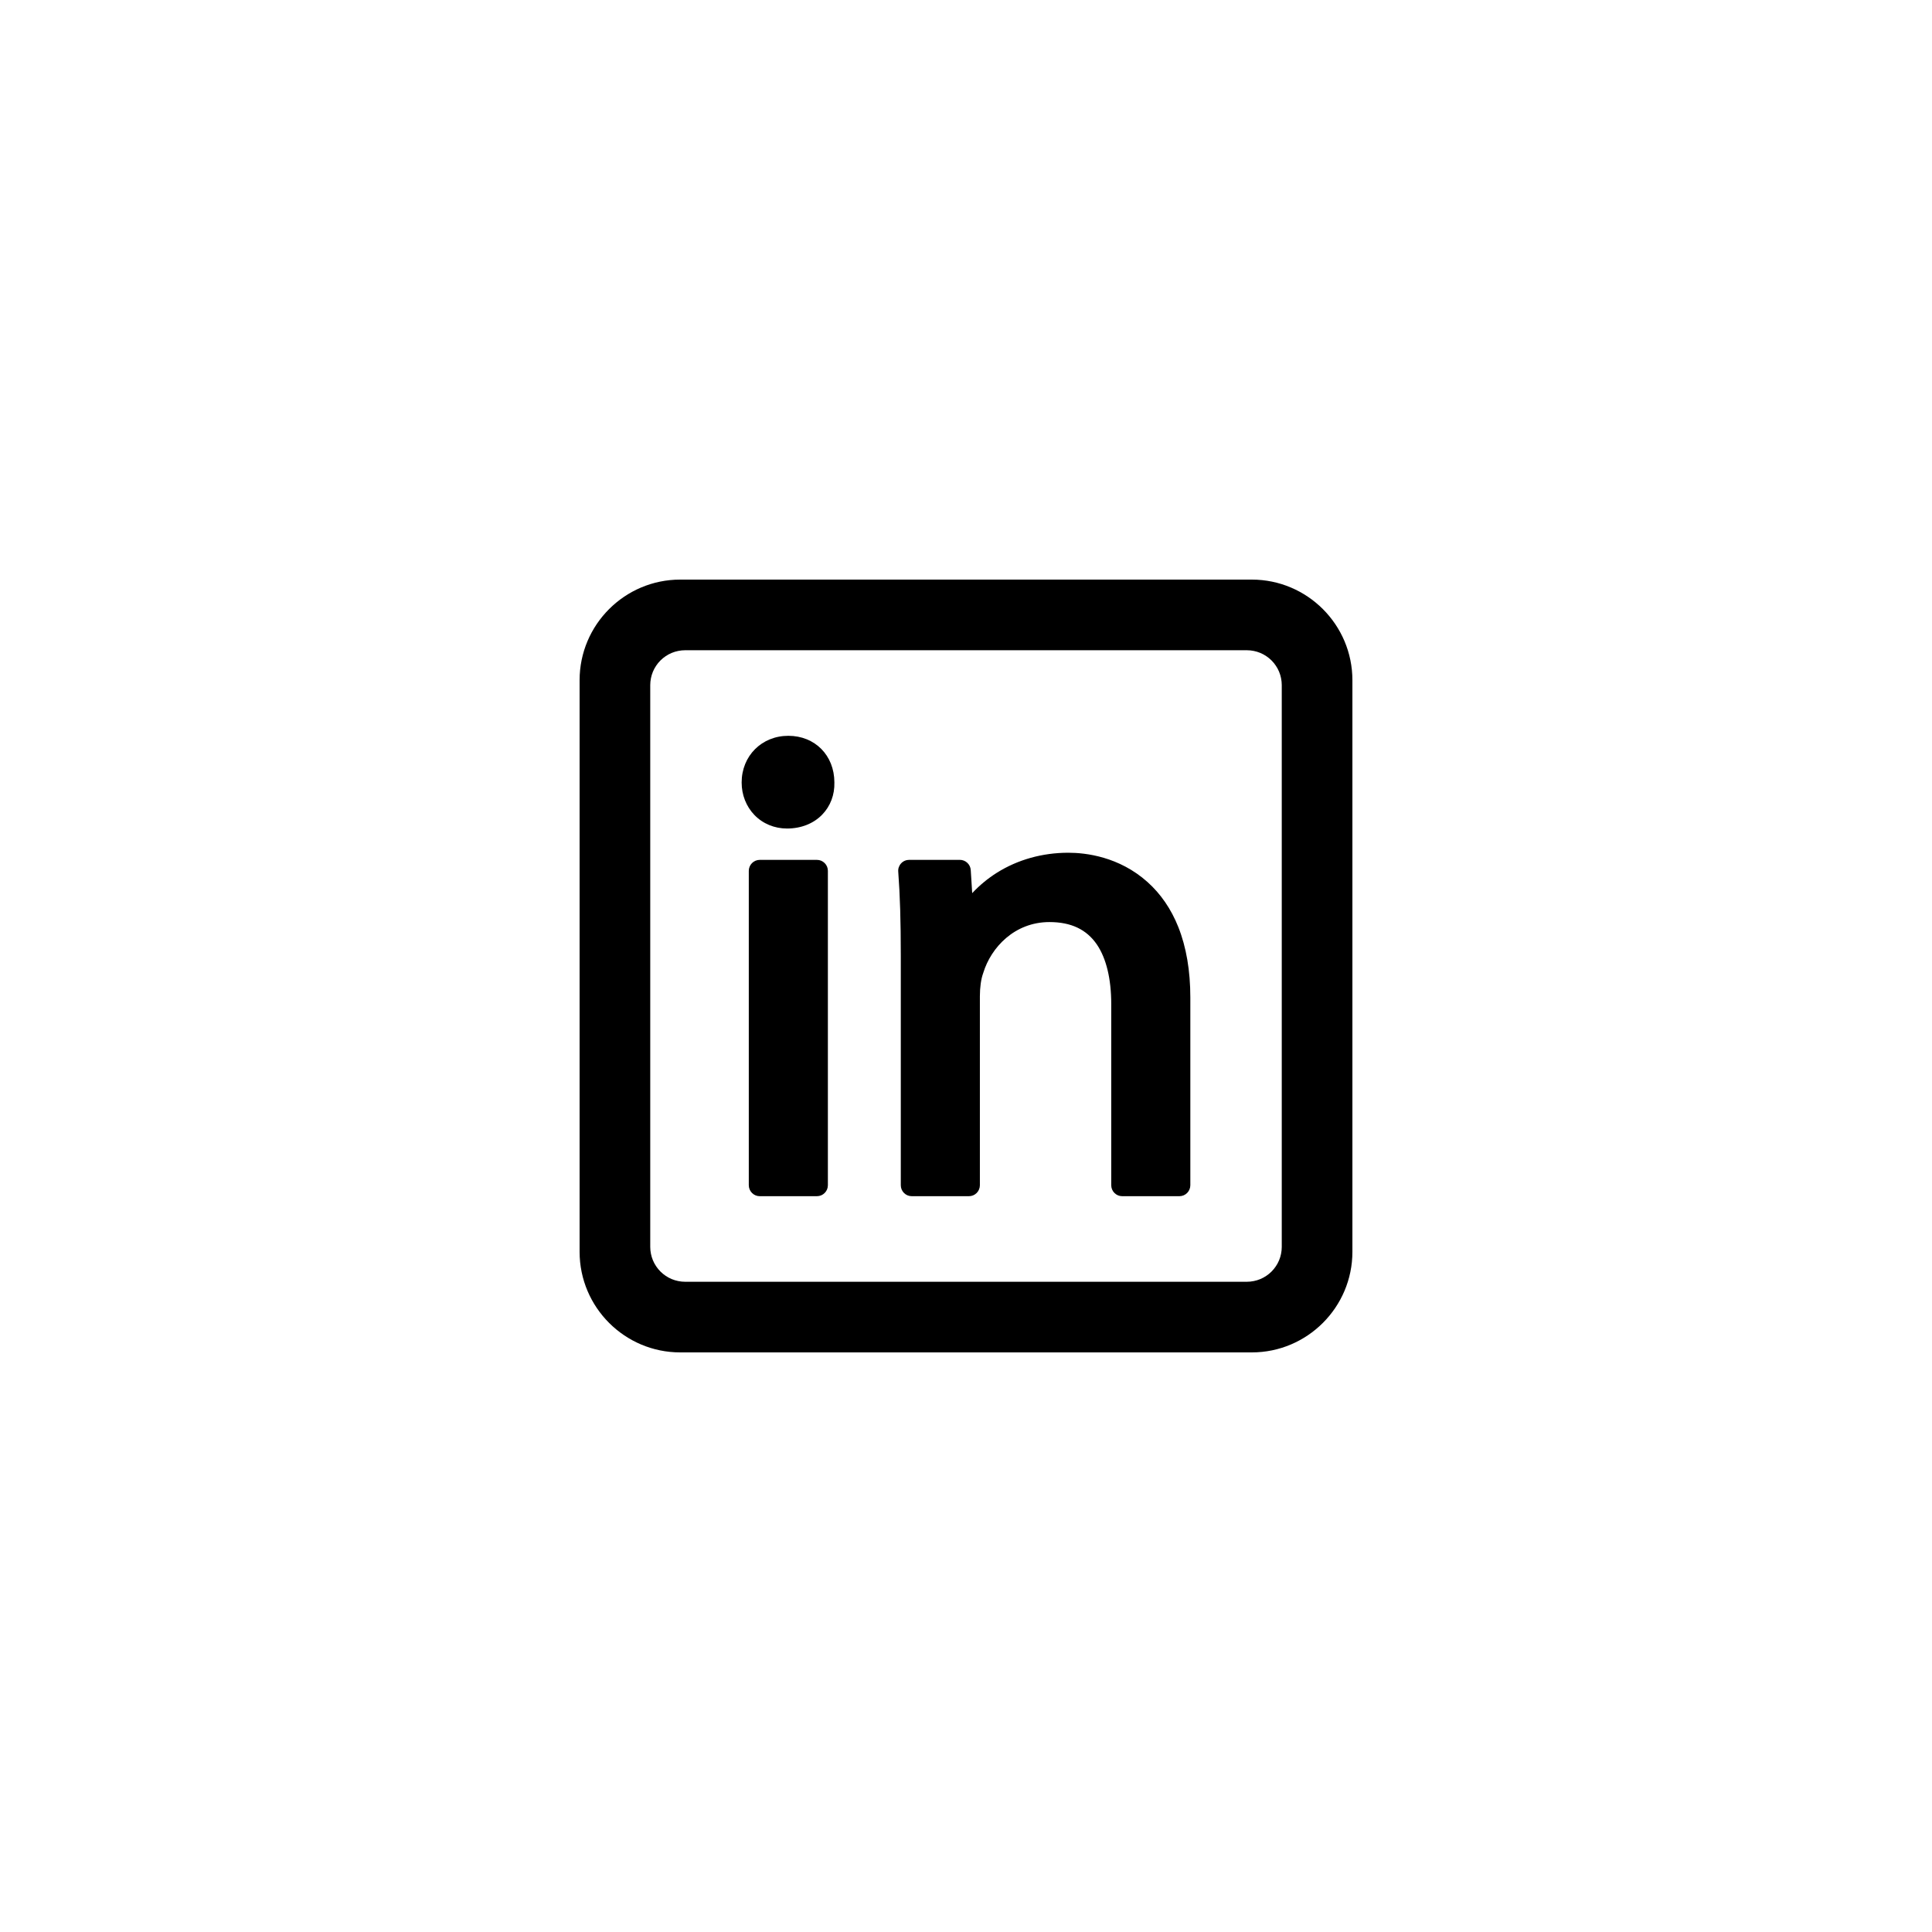
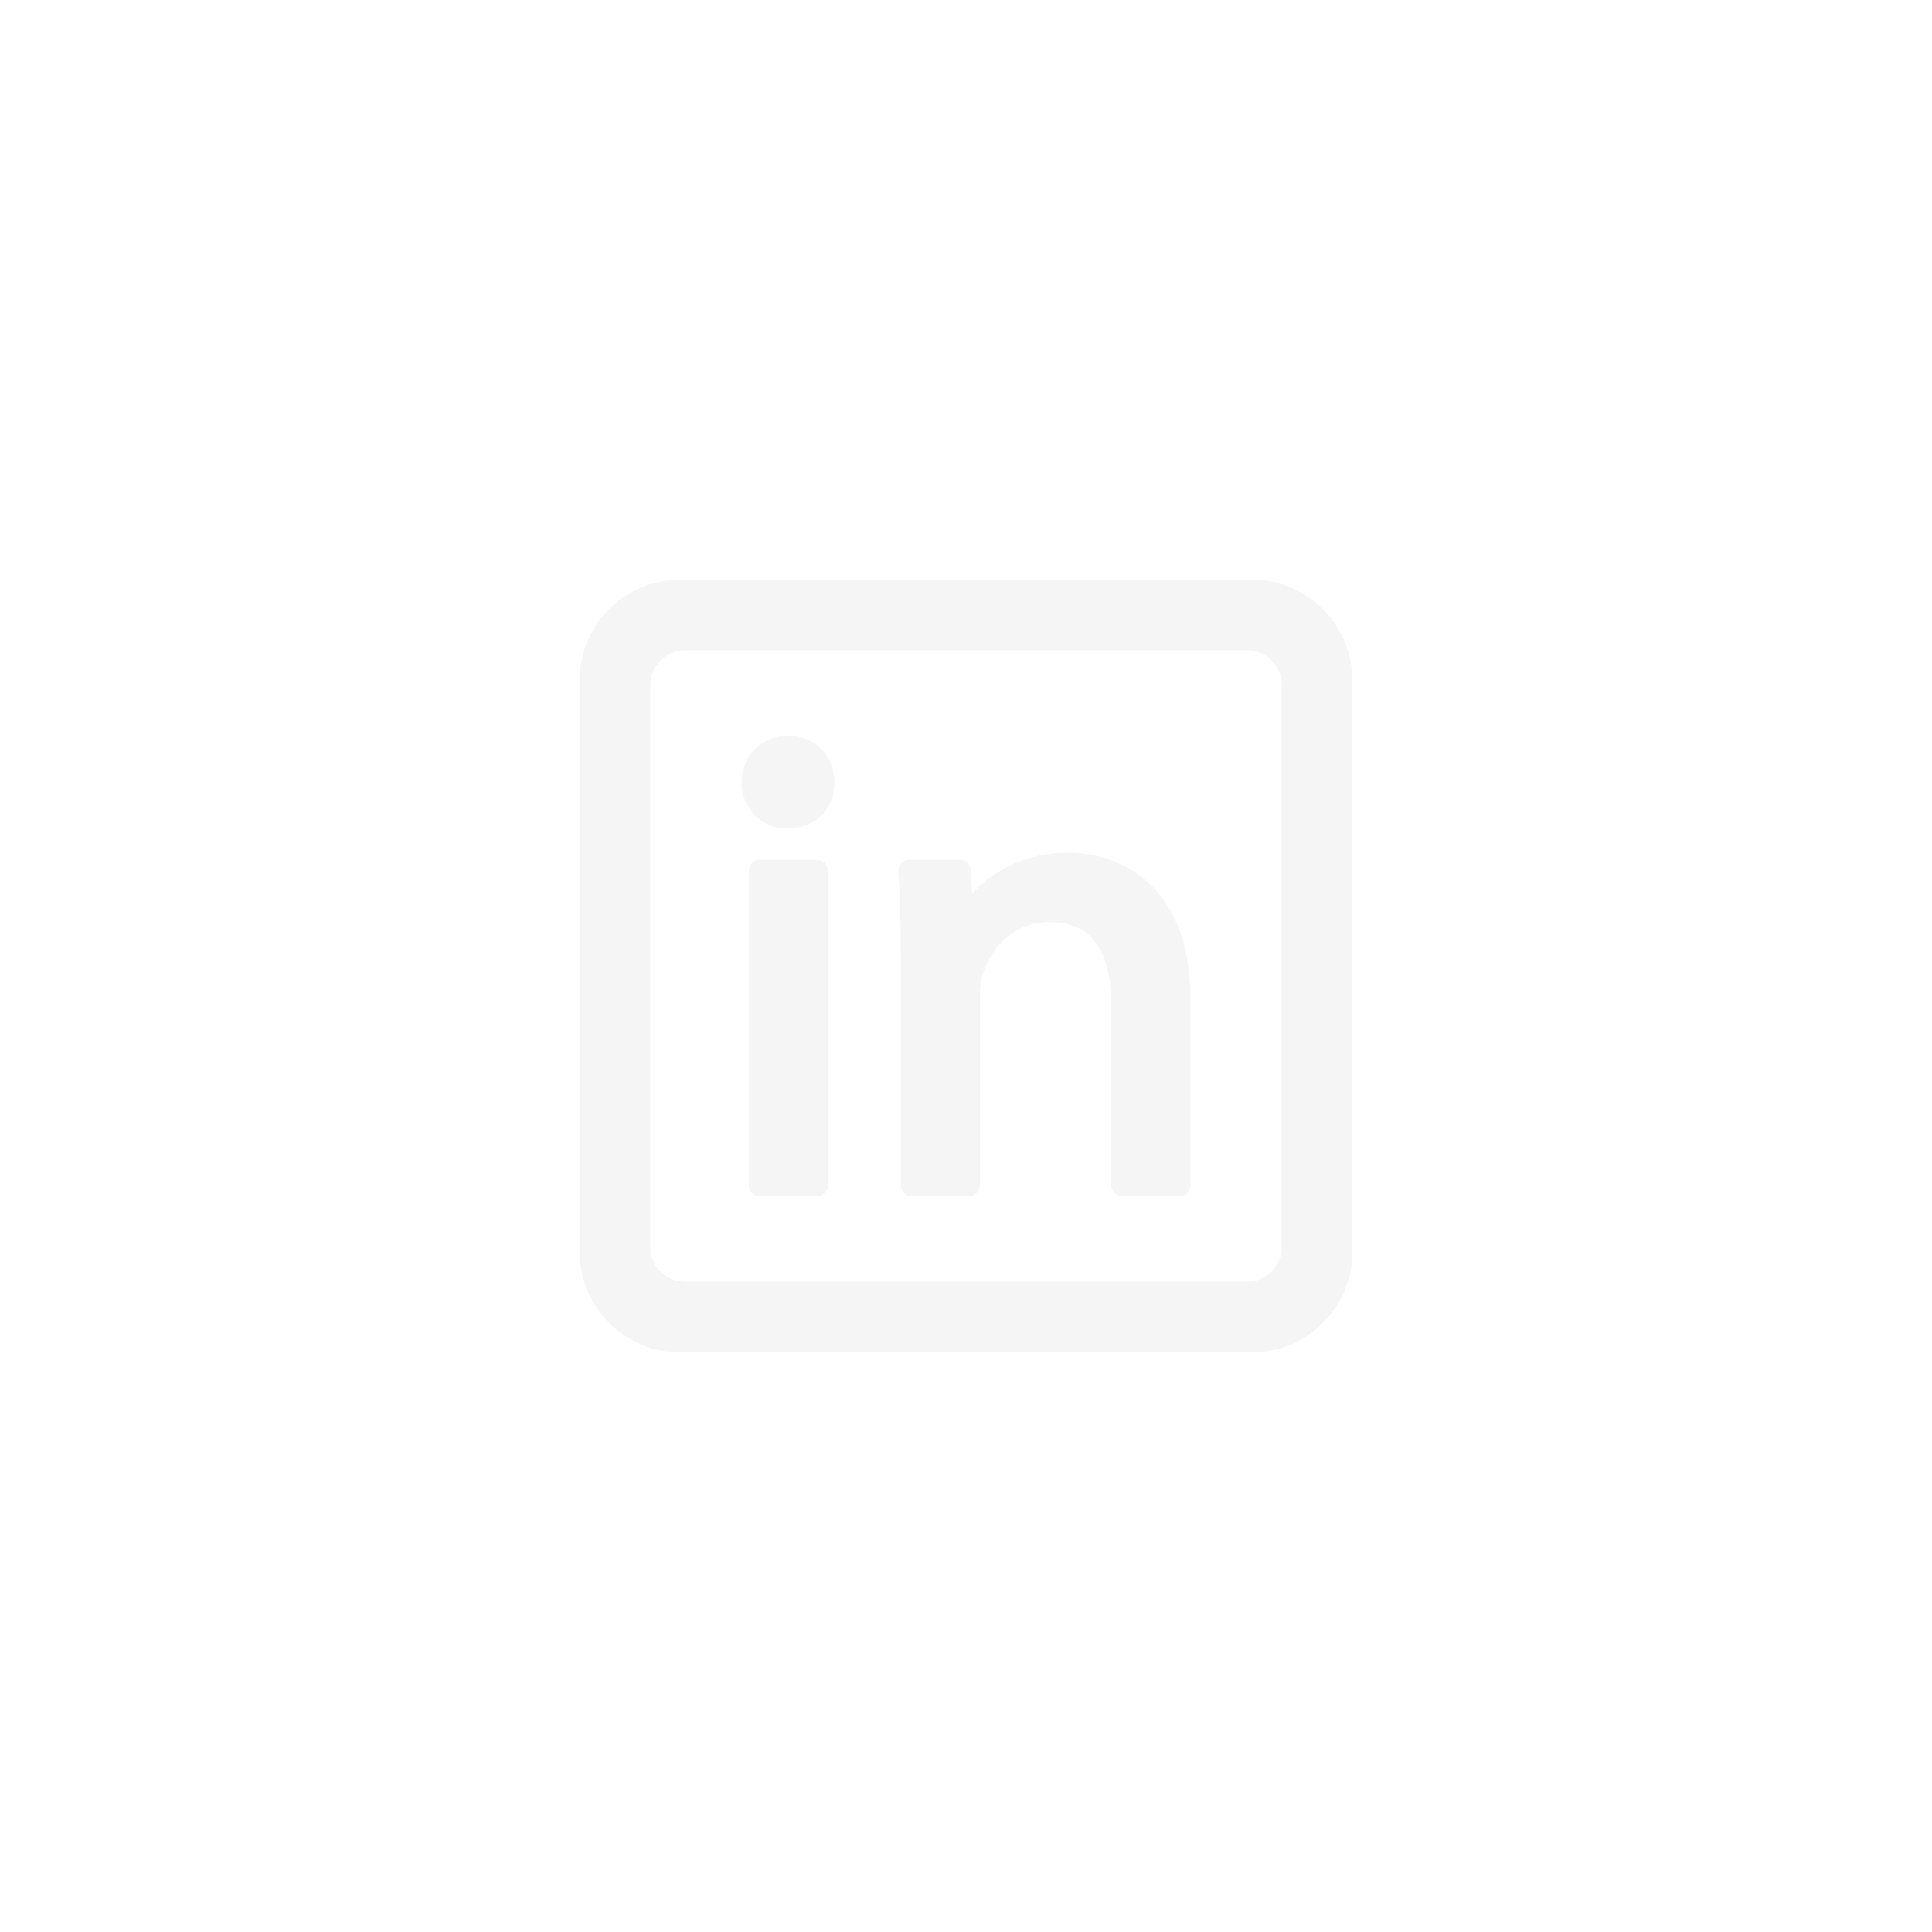
<svg xmlns="http://www.w3.org/2000/svg" width="500" zoomAndPan="magnify" viewBox="0 0 375 375" height="500" preserveAspectRatio="xMidYMid meet" version="1.0">
  <defs>
-     <clipPath id="8a7e7c28ba">
+     <clipPath id="78da3b9d97">
      <path d="M 112.5 112.5 L 262.5 112.5 L 262.5 262.5 L 112.5 262.5 Z M 112.5 112.5 " clip-rule="nonzero" />
    </clipPath>
  </defs>
-   <path fill="#000000" d="M 147.469 166.902 L 158.562 166.902 C 158.848 166.902 159.117 166.953 159.379 167.062 C 159.641 167.172 159.867 167.324 160.066 167.523 C 160.27 167.723 160.422 167.953 160.531 168.215 C 160.637 168.477 160.691 168.746 160.691 169.027 L 160.691 230.055 C 160.691 230.336 160.637 230.605 160.531 230.867 C 160.422 231.129 160.27 231.359 160.066 231.559 C 159.867 231.758 159.641 231.91 159.379 232.02 C 159.117 232.125 158.848 232.18 158.562 232.18 L 147.469 232.18 C 147.188 232.18 146.914 232.125 146.656 232.02 C 146.395 231.91 146.164 231.758 145.965 231.559 C 145.766 231.359 145.613 231.129 145.504 230.867 C 145.395 230.605 145.34 230.336 145.34 230.055 L 145.34 169.027 C 145.34 168.746 145.395 168.477 145.504 168.215 C 145.613 167.953 145.766 167.723 145.965 167.523 C 146.164 167.324 146.395 167.172 146.656 167.062 C 146.914 166.953 147.188 166.902 147.469 166.902 Z M 147.469 166.902 " fill-opacity="1" fill-rule="nonzero" />
-   <path fill="#000000" d="M 161.953 151.848 C 161.938 146.613 158.184 142.82 153.016 142.82 C 147.852 142.82 143.953 146.715 143.953 151.883 C 143.953 154.285 144.832 156.523 146.422 158.18 C 148.059 159.879 150.312 160.816 152.766 160.816 C 155.484 160.816 157.91 159.859 159.598 158.109 C 161.18 156.473 162.016 154.266 161.953 151.883 C 161.953 151.871 161.953 151.863 161.953 151.848 Z M 161.953 151.848 " fill-opacity="1" fill-rule="nonzero" />
-   <path fill="#000000" d="M 222.723 171.195 C 217.199 166.254 210.727 165.516 207.359 165.516 C 202.324 165.516 197.531 166.859 193.488 169.402 C 191.723 170.516 190.129 171.836 188.703 173.359 L 188.422 168.891 C 188.406 168.621 188.34 168.363 188.227 168.117 C 188.109 167.871 187.953 167.656 187.754 167.473 C 187.559 167.285 187.332 167.145 187.082 167.047 C 186.828 166.945 186.566 166.895 186.297 166.898 L 176.469 166.898 C 176.172 166.898 175.887 166.957 175.617 167.074 C 175.344 167.191 175.109 167.359 174.906 167.578 C 174.707 167.793 174.559 168.043 174.457 168.32 C 174.359 168.602 174.324 168.891 174.348 169.184 C 174.695 173.84 174.844 178.734 174.844 185.543 L 174.844 230.055 C 174.844 230.336 174.898 230.605 175.004 230.867 C 175.113 231.129 175.266 231.359 175.465 231.559 C 175.668 231.758 175.895 231.91 176.156 232.02 C 176.418 232.125 176.688 232.18 176.973 232.18 L 188.066 232.18 C 188.348 232.18 188.621 232.125 188.883 232.02 C 189.141 231.91 189.371 231.758 189.57 231.559 C 189.77 231.359 189.926 231.129 190.031 230.867 C 190.141 230.605 190.195 230.336 190.195 230.055 L 190.195 193.363 C 190.195 191.637 190.422 190.02 190.824 188.922 C 190.836 188.887 190.848 188.852 190.859 188.812 C 192.359 183.922 196.91 178.973 203.699 178.973 C 207.902 178.973 210.922 180.41 212.926 183.363 C 214.734 186.039 215.691 190.02 215.691 194.875 L 215.691 230.055 C 215.691 230.336 215.746 230.605 215.852 230.867 C 215.961 231.129 216.113 231.359 216.316 231.559 C 216.516 231.758 216.746 231.91 217.004 232.02 C 217.266 232.125 217.535 232.18 217.82 232.18 L 228.914 232.18 C 229.195 232.18 229.469 232.125 229.73 232.02 C 229.988 231.91 230.219 231.758 230.418 231.559 C 230.617 231.359 230.773 231.129 230.879 230.867 C 230.988 230.605 231.043 230.336 231.043 230.055 L 231.043 193.613 C 231.043 188.422 230.258 183.824 228.711 179.938 C 227.32 176.445 225.305 173.504 222.723 171.195 Z M 222.723 171.195 " fill-opacity="1" fill-rule="nonzero" />
-   <g clip-path="url(#8a7e7c28ba)">
-     <path fill="#000000" d="M 242.973 112.5 L 132.027 112.5 C 121.258 112.5 112.5 121.262 112.5 132.027 L 112.5 242.973 C 112.5 253.738 121.258 262.5 132.027 262.5 L 242.973 262.5 C 253.738 262.5 262.5 253.738 262.5 242.973 L 262.5 132.027 C 262.5 121.262 253.738 112.5 242.973 112.5 Z M 248.789 132.973 L 248.789 242.027 C 248.789 242.469 248.742 242.91 248.656 243.344 C 248.57 243.781 248.441 244.203 248.273 244.613 C 248.102 245.023 247.895 245.414 247.645 245.781 C 247.398 246.152 247.121 246.492 246.805 246.805 C 246.492 247.121 246.152 247.398 245.781 247.645 C 245.414 247.895 245.023 248.102 244.613 248.273 C 244.203 248.441 243.781 248.57 243.344 248.656 C 242.91 248.742 242.469 248.789 242.027 248.789 L 132.973 248.789 C 132.531 248.789 132.09 248.742 131.656 248.656 C 131.219 248.57 130.797 248.441 130.387 248.273 C 129.977 248.102 129.586 247.895 129.219 247.645 C 128.848 247.398 128.508 247.121 128.195 246.805 C 127.879 246.492 127.602 246.148 127.355 245.781 C 127.105 245.414 126.898 245.023 126.727 244.613 C 126.559 244.203 126.43 243.781 126.344 243.344 C 126.258 242.91 126.211 242.469 126.211 242.027 L 126.211 132.973 C 126.211 132.531 126.258 132.09 126.344 131.656 C 126.43 131.219 126.559 130.797 126.727 130.387 C 126.898 129.977 127.105 129.586 127.355 129.219 C 127.602 128.848 127.879 128.508 128.195 128.195 C 128.508 127.879 128.848 127.602 129.219 127.355 C 129.586 127.105 129.977 126.898 130.387 126.727 C 130.797 126.559 131.219 126.43 131.656 126.344 C 132.09 126.258 132.531 126.211 132.973 126.211 L 242.027 126.211 C 242.469 126.211 242.91 126.258 243.344 126.344 C 243.781 126.43 244.203 126.559 244.613 126.727 C 245.023 126.898 245.414 127.105 245.781 127.355 C 246.148 127.602 246.492 127.879 246.805 128.195 C 247.121 128.508 247.398 128.848 247.645 129.219 C 247.895 129.586 248.102 129.977 248.273 130.387 C 248.441 130.797 248.57 131.219 248.656 131.656 C 248.742 132.09 248.789 132.531 248.789 132.973 Z M 248.789 132.973 " fill-opacity="1" fill-rule="nonzero" />
+   <path fill="#f5f5f5" d="M 147.469 166.902 L 158.562 166.902 C 158.848 166.902 159.117 166.953 159.379 167.062 C 159.641 167.172 159.867 167.324 160.066 167.523 C 160.27 167.723 160.422 167.953 160.531 168.215 C 160.637 168.477 160.691 168.746 160.691 169.027 L 160.691 230.055 C 160.691 230.336 160.637 230.605 160.531 230.867 C 160.422 231.129 160.27 231.359 160.066 231.559 C 159.867 231.758 159.641 231.91 159.379 232.02 C 159.117 232.125 158.848 232.18 158.562 232.18 L 147.469 232.18 C 147.188 232.18 146.914 232.125 146.656 232.02 C 146.395 231.91 146.164 231.758 145.965 231.559 C 145.766 231.359 145.613 231.129 145.504 230.867 C 145.395 230.605 145.34 230.336 145.34 230.055 L 145.34 169.027 C 145.34 168.746 145.395 168.477 145.504 168.215 C 145.613 167.953 145.766 167.723 145.965 167.523 C 146.164 167.324 146.395 167.172 146.656 167.062 C 146.914 166.953 147.188 166.902 147.469 166.902 Z M 147.469 166.902 " fill-opacity="1" fill-rule="nonzero" />
+   <path fill="#f5f5f5" d="M 161.953 151.848 C 161.938 146.613 158.184 142.82 153.016 142.82 C 147.852 142.82 143.953 146.715 143.953 151.883 C 143.953 154.285 144.832 156.523 146.422 158.18 C 148.059 159.879 150.312 160.816 152.766 160.816 C 155.484 160.816 157.91 159.859 159.598 158.109 C 161.18 156.473 162.016 154.266 161.953 151.883 C 161.953 151.871 161.953 151.863 161.953 151.848 Z M 161.953 151.848 " fill-opacity="1" fill-rule="nonzero" />
+   <path fill="#f5f5f5" d="M 222.723 171.195 C 217.199 166.254 210.727 165.516 207.359 165.516 C 202.324 165.516 197.531 166.859 193.488 169.402 C 191.723 170.516 190.129 171.836 188.703 173.359 L 188.422 168.891 C 188.406 168.621 188.34 168.363 188.227 168.117 C 188.109 167.871 187.953 167.656 187.754 167.473 C 187.559 167.285 187.332 167.145 187.082 167.047 C 186.828 166.945 186.566 166.895 186.297 166.898 L 176.469 166.898 C 176.172 166.898 175.887 166.957 175.617 167.074 C 175.344 167.191 175.109 167.359 174.906 167.578 C 174.707 167.793 174.559 168.043 174.457 168.32 C 174.359 168.602 174.324 168.891 174.348 169.184 C 174.695 173.84 174.844 178.734 174.844 185.543 L 174.844 230.055 C 174.844 230.336 174.898 230.605 175.004 230.867 C 175.113 231.129 175.266 231.359 175.465 231.559 C 175.668 231.758 175.895 231.91 176.156 232.02 C 176.418 232.125 176.688 232.18 176.973 232.18 L 188.066 232.18 C 188.348 232.18 188.621 232.125 188.883 232.02 C 189.141 231.91 189.371 231.758 189.57 231.559 C 189.77 231.359 189.926 231.129 190.031 230.867 C 190.141 230.605 190.195 230.336 190.195 230.055 L 190.195 193.363 C 190.195 191.637 190.422 190.02 190.824 188.922 C 190.836 188.887 190.848 188.852 190.859 188.812 C 192.359 183.922 196.91 178.973 203.699 178.973 C 207.902 178.973 210.922 180.41 212.926 183.363 C 214.734 186.039 215.691 190.02 215.691 194.875 L 215.691 230.055 C 215.691 230.336 215.746 230.605 215.852 230.867 C 215.961 231.129 216.113 231.359 216.316 231.559 C 216.516 231.758 216.746 231.91 217.004 232.02 C 217.266 232.125 217.535 232.18 217.82 232.18 L 228.914 232.18 C 229.195 232.18 229.469 232.125 229.73 232.02 C 229.988 231.91 230.219 231.758 230.418 231.559 C 230.617 231.359 230.773 231.129 230.879 230.867 C 230.988 230.605 231.043 230.336 231.043 230.055 L 231.043 193.613 C 231.043 188.422 230.258 183.824 228.711 179.938 C 227.32 176.445 225.305 173.504 222.723 171.195 Z M 222.723 171.195 " fill-opacity="1" fill-rule="nonzero" />
+   <g clip-path="url(#78da3b9d97)">
+     <path fill="#f5f5f5" d="M 242.973 112.5 L 132.027 112.5 C 121.258 112.5 112.5 121.262 112.5 132.027 L 112.5 242.973 C 112.5 253.738 121.258 262.5 132.027 262.5 L 242.973 262.5 C 253.738 262.5 262.5 253.738 262.5 242.973 L 262.5 132.027 C 262.5 121.262 253.738 112.5 242.973 112.5 Z M 248.789 132.973 L 248.789 242.027 C 248.789 242.469 248.742 242.91 248.656 243.344 C 248.57 243.781 248.441 244.203 248.273 244.613 C 248.102 245.023 247.895 245.414 247.645 245.781 C 247.398 246.152 247.121 246.492 246.805 246.805 C 246.492 247.121 246.152 247.398 245.781 247.645 C 245.414 247.895 245.023 248.102 244.613 248.273 C 244.203 248.441 243.781 248.57 243.344 248.656 C 242.91 248.742 242.469 248.789 242.027 248.789 L 132.973 248.789 C 132.531 248.789 132.09 248.742 131.656 248.656 C 131.219 248.57 130.797 248.441 130.387 248.273 C 129.977 248.102 129.586 247.895 129.219 247.645 C 128.848 247.398 128.508 247.121 128.195 246.805 C 127.879 246.492 127.602 246.148 127.355 245.781 C 127.105 245.414 126.898 245.023 126.727 244.613 C 126.559 244.203 126.43 243.781 126.344 243.344 C 126.258 242.91 126.211 242.469 126.211 242.027 L 126.211 132.973 C 126.211 132.531 126.258 132.09 126.344 131.656 C 126.43 131.219 126.559 130.797 126.727 130.387 C 126.898 129.977 127.105 129.586 127.355 129.219 C 127.602 128.848 127.879 128.508 128.195 128.195 C 128.508 127.879 128.848 127.602 129.219 127.355 C 129.586 127.105 129.977 126.898 130.387 126.727 C 130.797 126.559 131.219 126.43 131.656 126.344 C 132.09 126.258 132.531 126.211 132.973 126.211 L 242.027 126.211 C 242.469 126.211 242.91 126.258 243.344 126.344 C 243.781 126.43 244.203 126.559 244.613 126.727 C 245.023 126.898 245.414 127.105 245.781 127.355 C 246.148 127.602 246.492 127.879 246.805 128.195 C 247.121 128.508 247.398 128.848 247.645 129.219 C 247.895 129.586 248.102 129.977 248.273 130.387 C 248.441 130.797 248.57 131.219 248.656 131.656 C 248.742 132.09 248.789 132.531 248.789 132.973 Z M 248.789 132.973 " fill-opacity="1" fill-rule="nonzero" />
  </g>
</svg>
